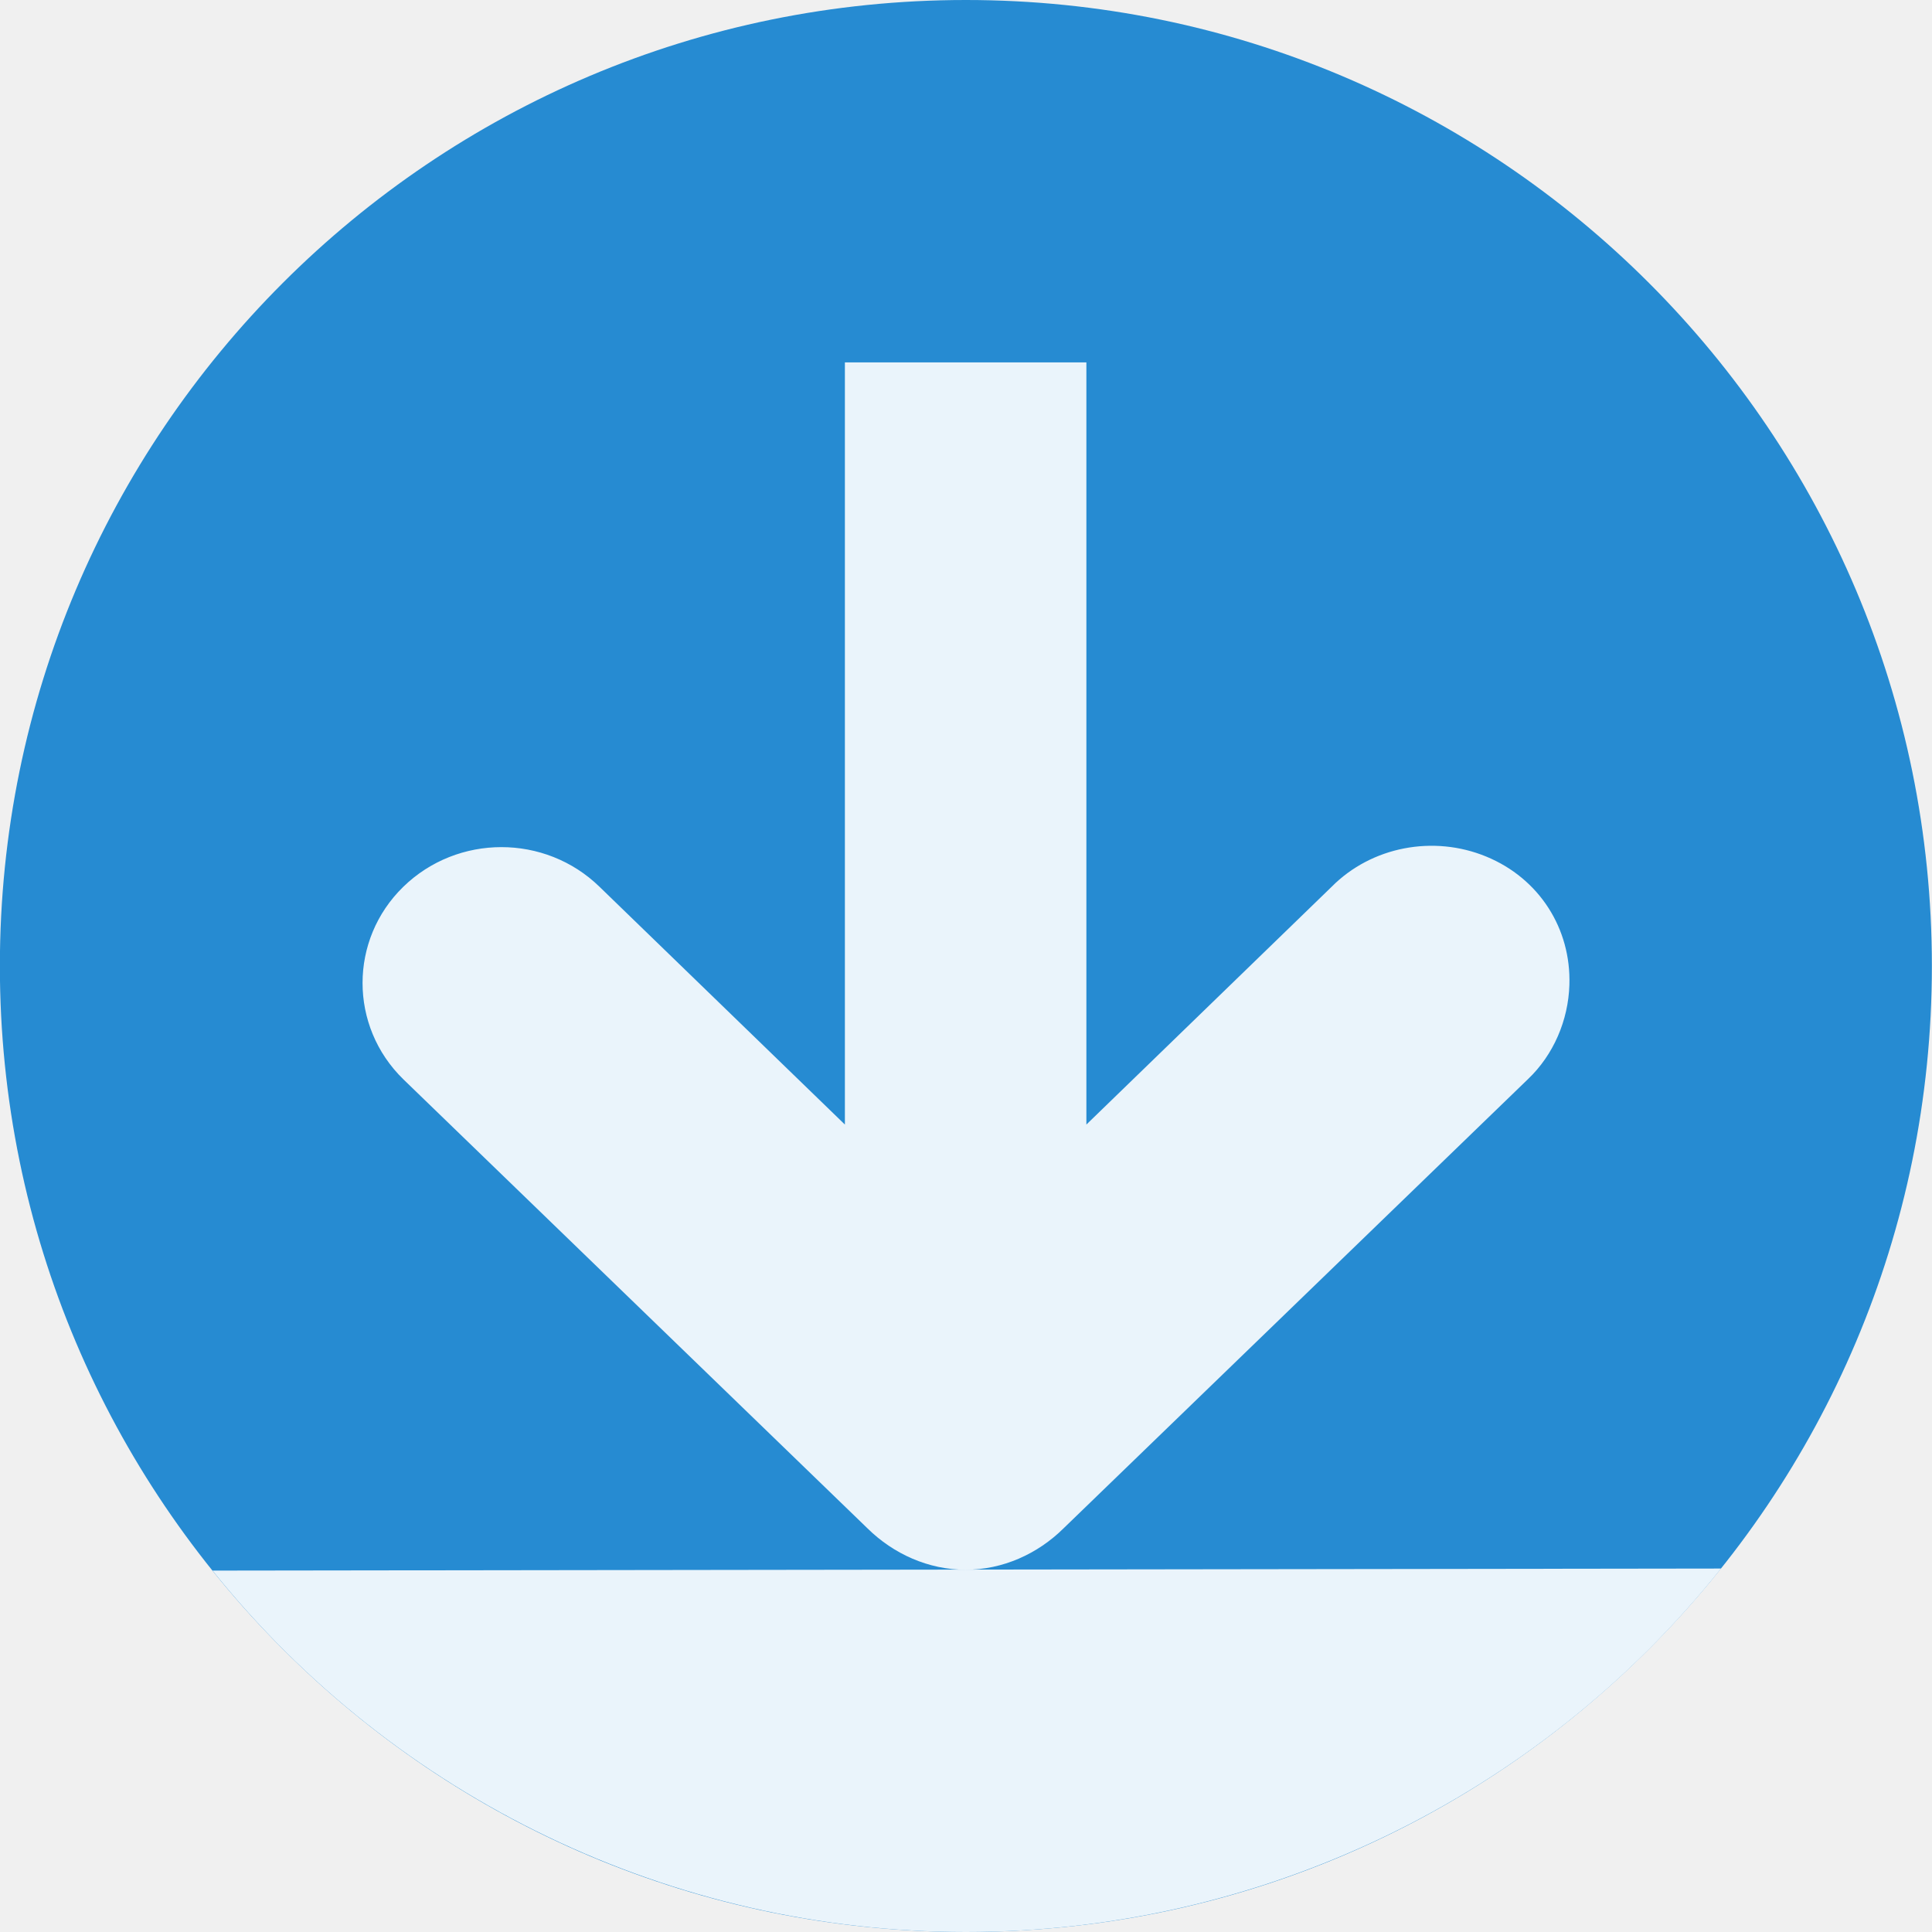
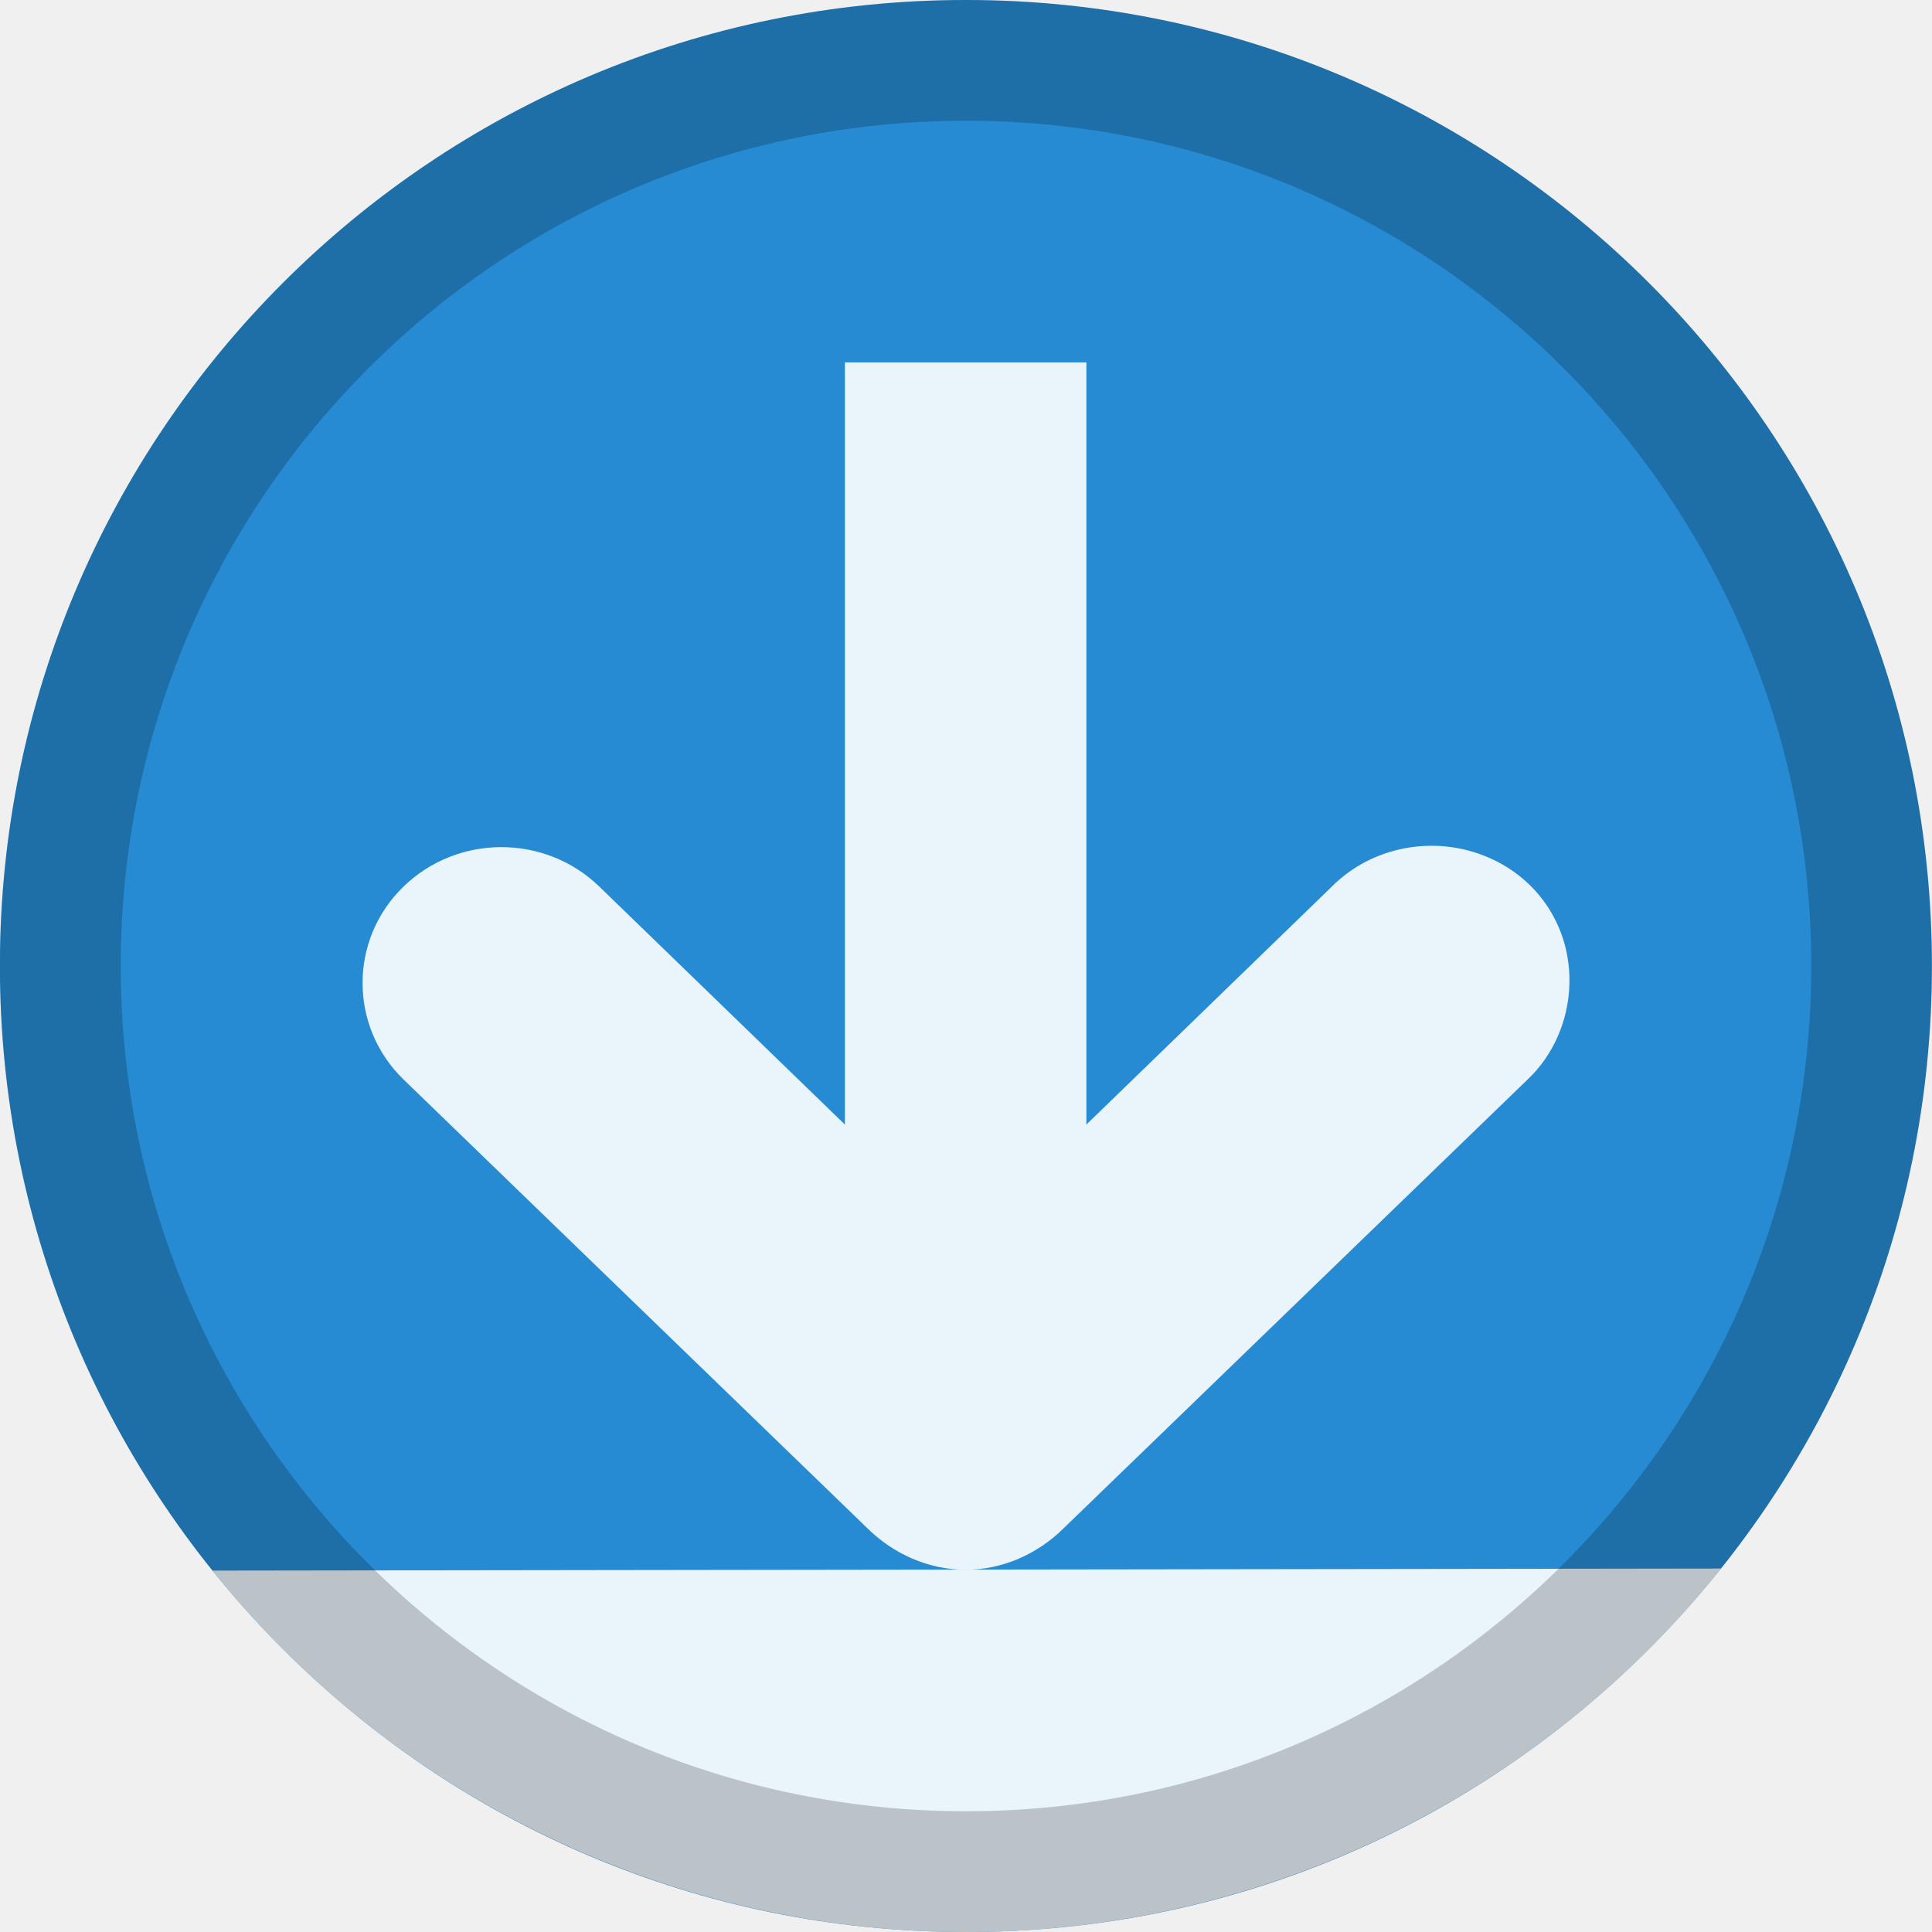
- <svg xmlns="http://www.w3.org/2000/svg" width="16" viewBox="0 0 16 16" height="16">
-   <path style="fill:#268bd2;fill-rule:evenodd" d="M 7.999,16 A 8,8 0 0 1 7.999,-2.5e-8 8,8 0 1 1 7.999,16 z" />
-   <path style="fill:#fff;fill-opacity:.9" d="m 12.997,8.156 c 0.015,-0.465 -0.249,-0.881 -0.688,-1.062 -0.438,-0.181 -0.951,-0.083 -1.281,0.25 l -2.031,1.969 0,-6.312 -2,0 0,6.312 L 4.965,7.344 c -0.45,-0.438 -1.175,-0.438 -1.625,0 -0.45,0.438 -0.45,1.155 0,1.594 l 3.844,3.719 C 7.4,12.87 7.691,13 7.997,13 c 0.306,0 0.596,-0.13 0.812,-0.344 L 12.653,8.938 c 0.213,-0.202 0.335,-0.489 0.344,-0.781 z" />
-   <path style="fill:none" d="M 14.253,12.99 A 8,8 0 0 1 7.999,16 l 0,0 A 8,8 0 0 1 1.76,13.007" />
-   <g style="fill-rule:evenodd">
-     <path style="fill:#fff;fill-opacity:.9" d="M 14.253,12.99 A 8,8 0 0 1 7.999,16 l 0,0 A 8,8 0 0 1 1.76,13.007" />
+ <svg xmlns="http://www.w3.org/2000/svg" width="16" viewBox="0 0 16 16" height="16" id="svg2" version="1.1">
+   <defs id="defs16" />
+   <path style="fill:#268bd2;fill-rule:evenodd" d="M 7.999,16 A 8,8 0 0 1 7.999,-2.5e-8 8,8 0 1 1 7.999,16 z" id="path4" />
+   <path style="fill:#fff;fill-opacity:.9" d="m 12.997,8.156 c 0.015,-0.465 -0.249,-0.881 -0.688,-1.062 -0.438,-0.181 -0.951,-0.083 -1.281,0.25 l -2.031,1.969 0,-6.312 -2,0 0,6.312 L 4.965,7.344 c -0.45,-0.438 -1.175,-0.438 -1.625,0 -0.45,0.438 -0.45,1.155 0,1.594 l 3.844,3.719 C 7.4,12.87 7.691,13 7.997,13 c 0.306,0 0.596,-0.13 0.812,-0.344 L 12.653,8.938 c 0.213,-0.202 0.335,-0.489 0.344,-0.781 z" id="path6" />
+   <path style="fill:none" d="M 14.253,12.99 A 8,8 0 0 1 7.999,16 l 0,0 A 8,8 0 0 1 1.76,13.007" id="path8" />
+   <g style="fill-rule:evenodd" id="g10">
+     <path style="fill:#fff;fill-opacity:.9" d="M 14.253,12.99 A 8,8 0 0 1 7.999,16 l 0,0 A 8,8 0 0 1 1.76,13.007" id="path12" />
  </g>
+   <path style="opacity:0.2;fill:#000000;fill-opacity:0.996;stroke:none" d="M 8 0 C 3.582 2.3684758e-15 0 3.582 0 8 C 0 12.418 3.582 16 8 16 C 12.418 16 16 12.418 16 8 C 16 3.582 12.418 -1.7763568e-15 8 0 z M 8 1 C 11.866 1 15 4.134 15 8 C 15 11.866 11.866 15 8 15 C 4.134 15 1 11.866 1 8 C 1 4.134 4.134 1 8 1 z " id="path2997" />
</svg>
